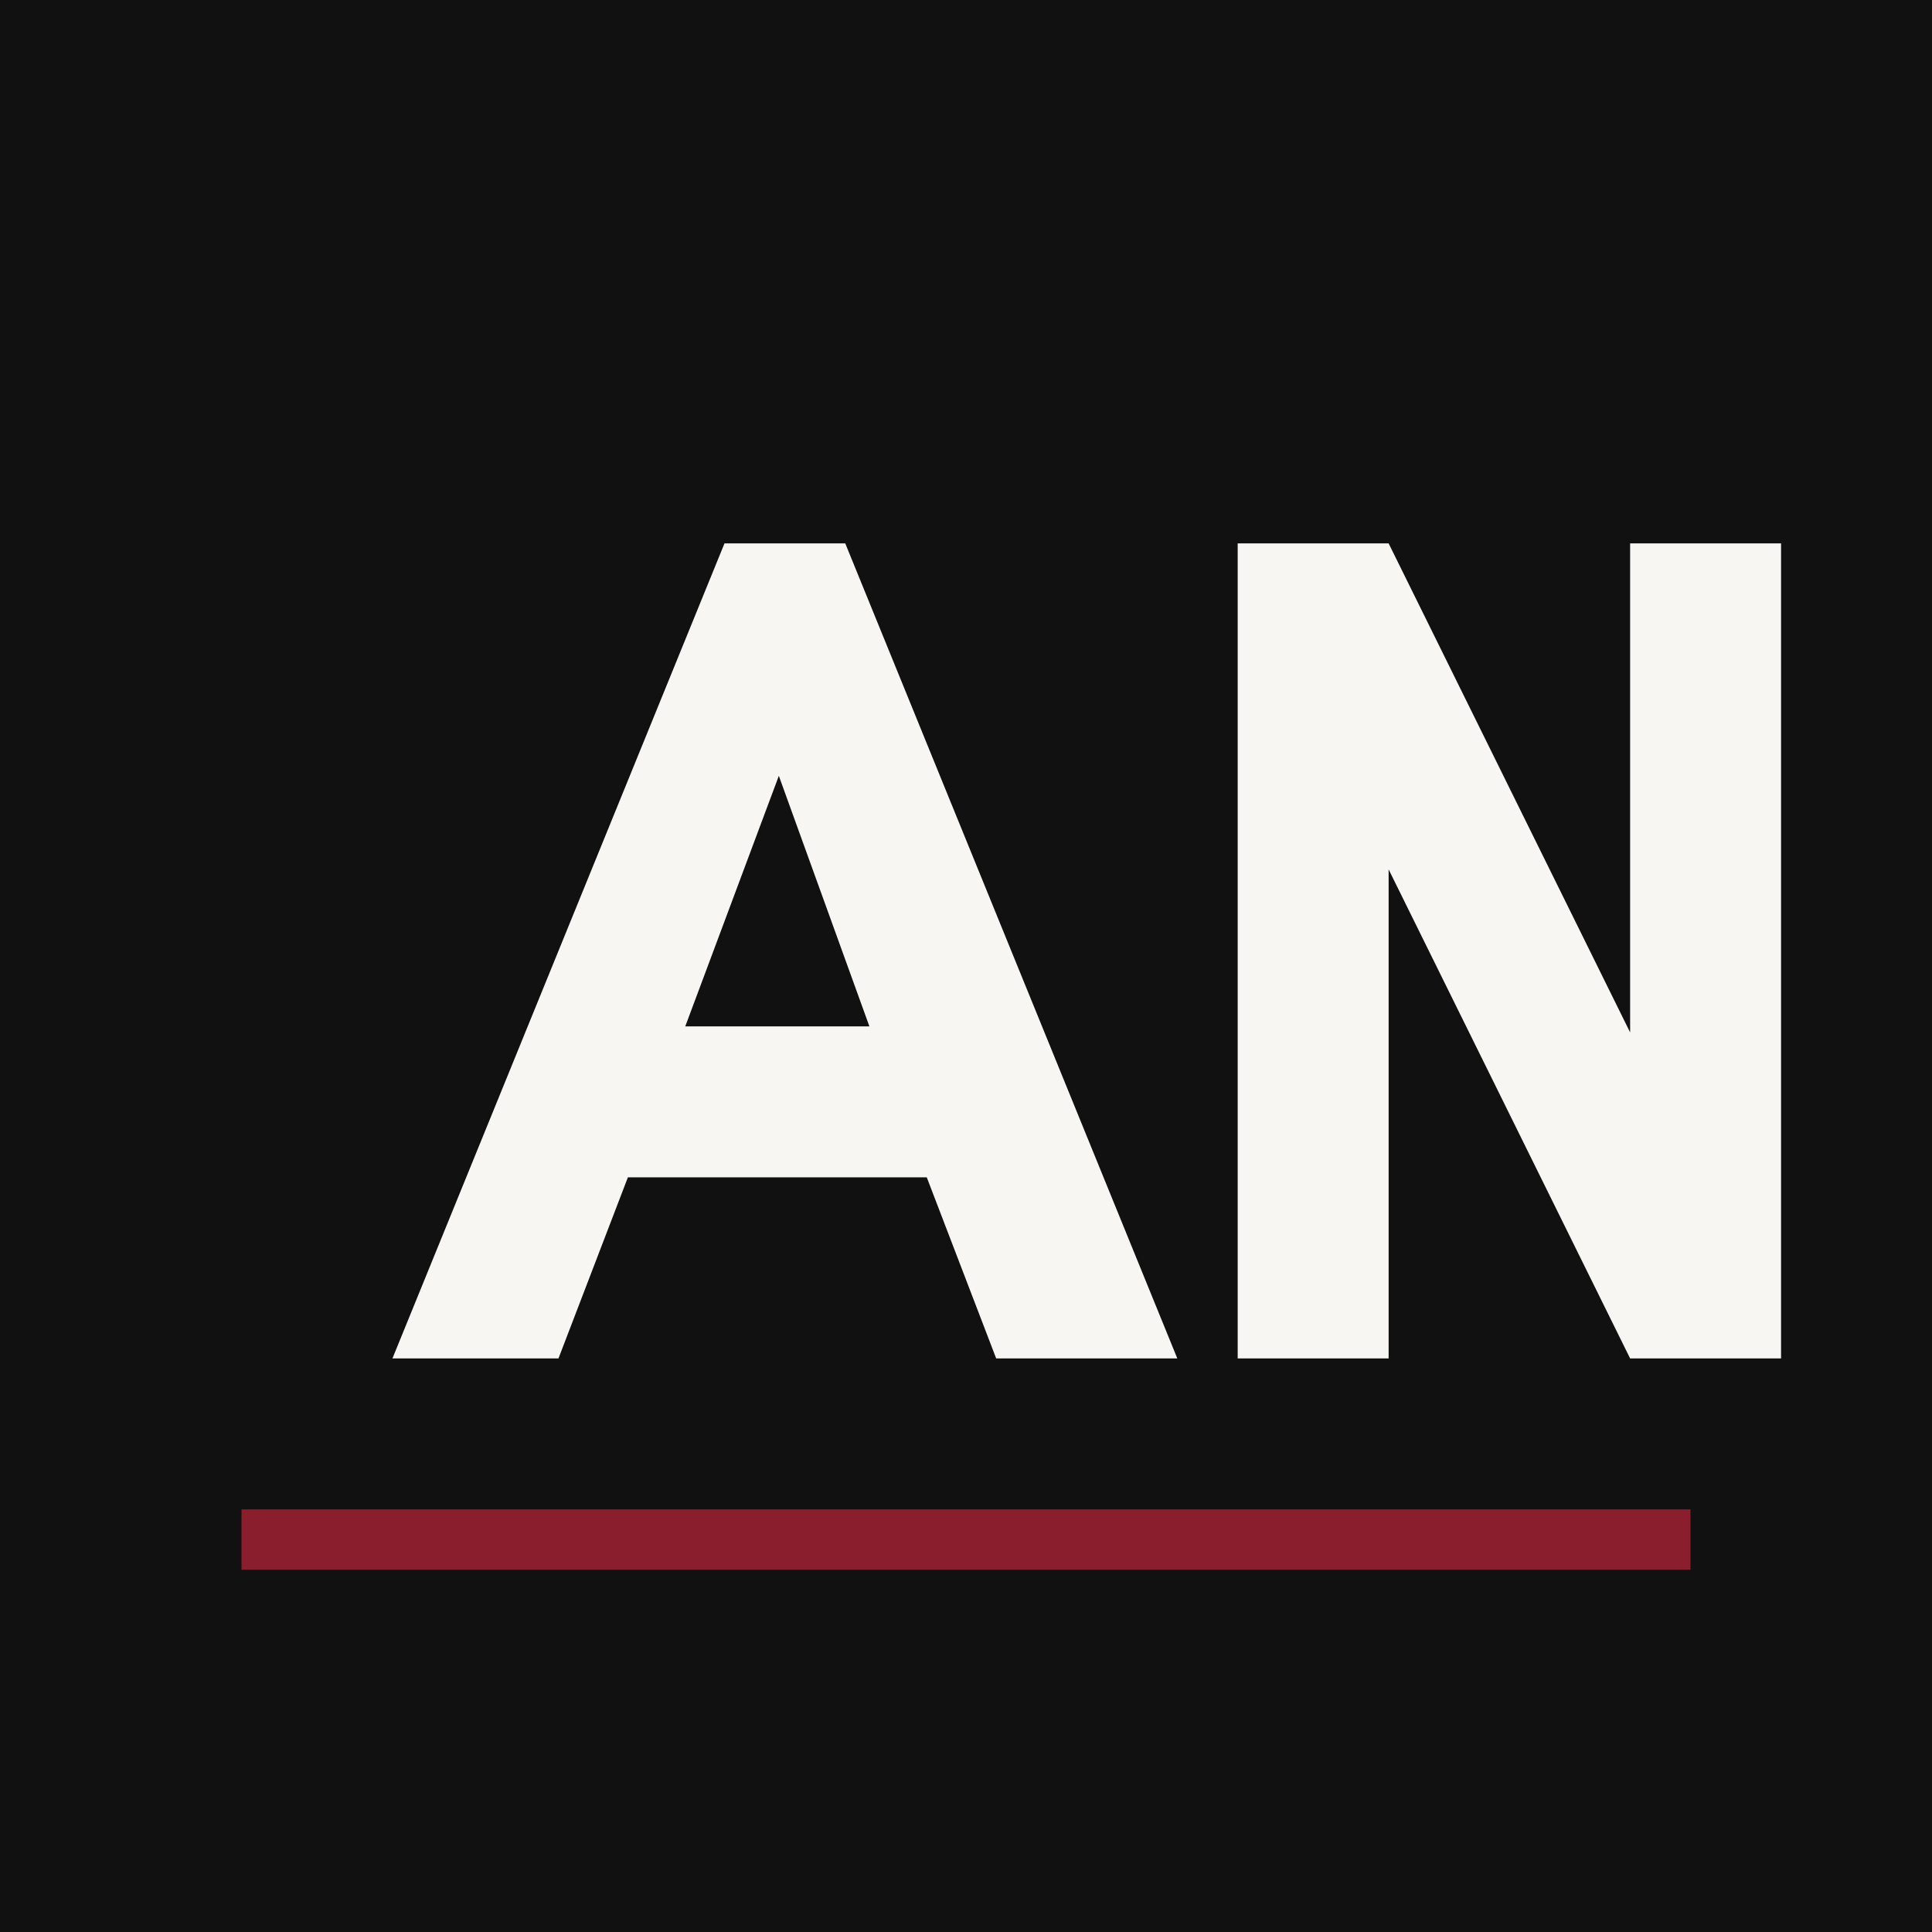
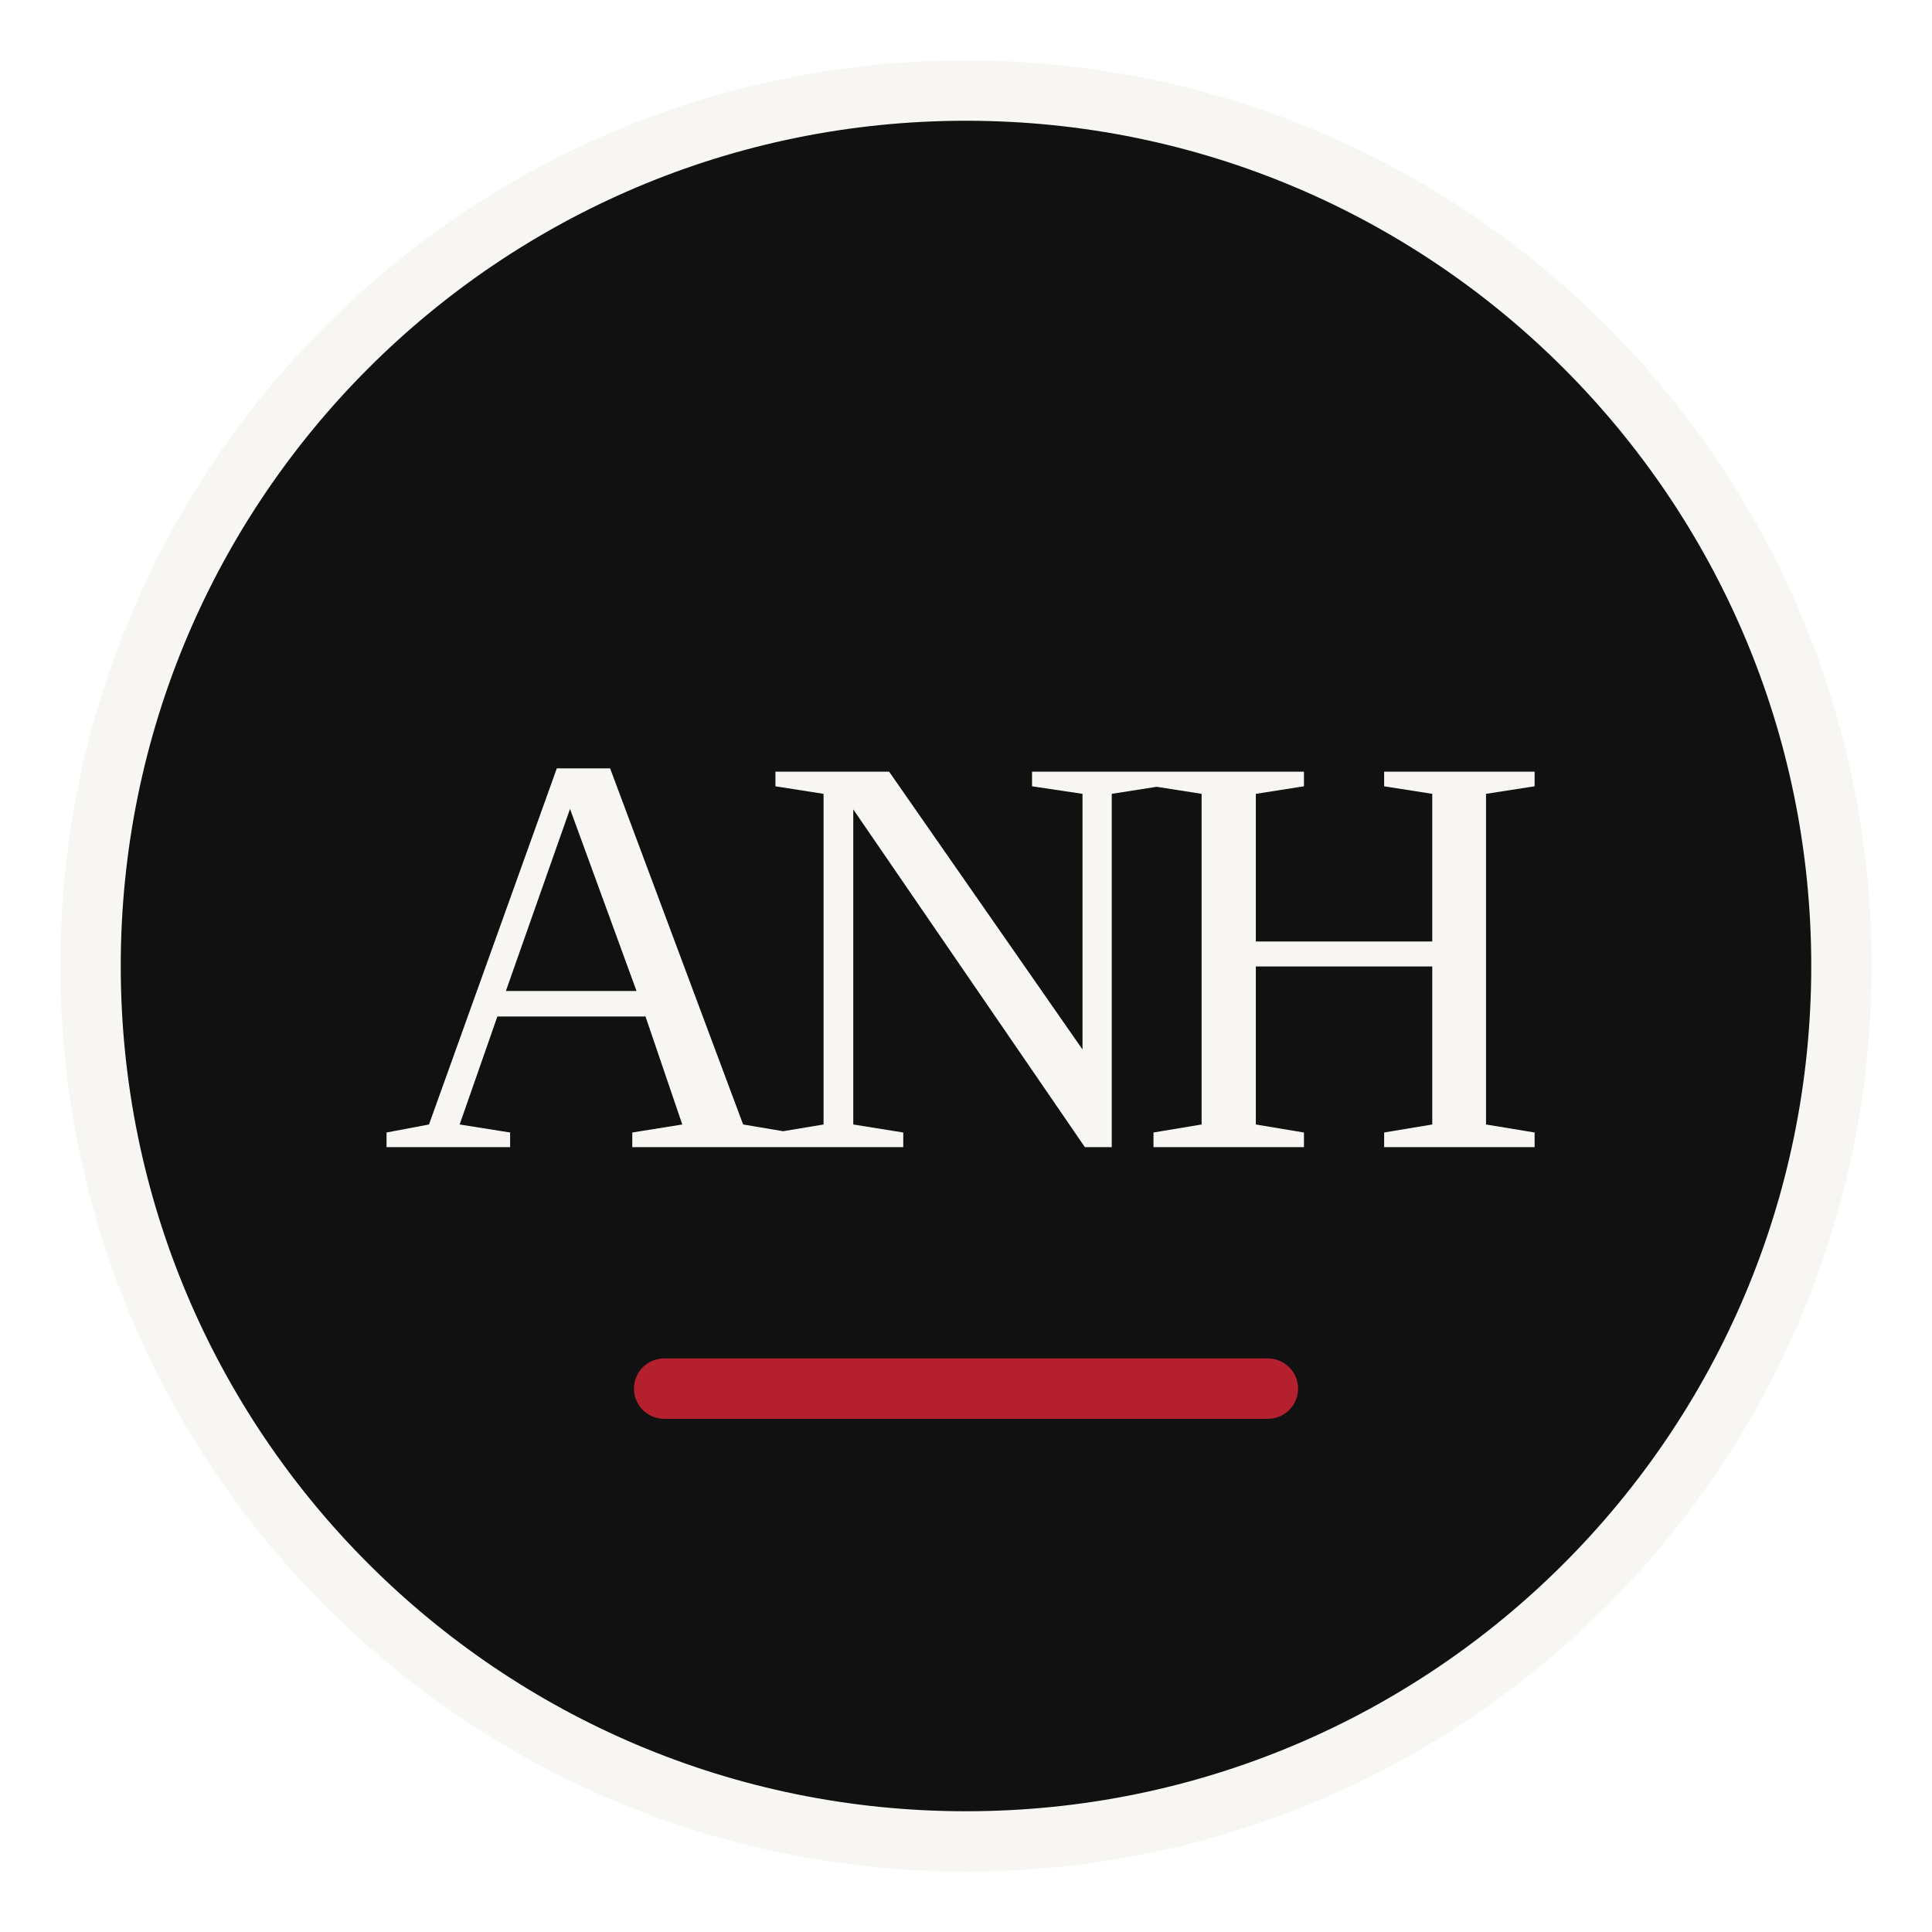
<svg xmlns="http://www.w3.org/2000/svg" width="64" height="64" viewBox="0 0 64 64">
-   <rect width="64" height="64" fill="#111111" />
-   <path d="M13 45 24 18h4l11 27h-6l-2.3-6H20.8L18.5 45H13Zm9.7-11h6.1l-3-8.3L22.7 34ZM41 45V18h5l8 16.2V18h5v27h-5L46 28.8V45h-5Z" fill="#F7F6F2" />
-   <path d="M8 51h48" stroke="#8B1E2D" stroke-width="2" />
+   <circle cx="32" cy="32" r="29" fill="#111111" stroke="#F7F6F2" stroke-width="2" />
+   <text x="32" y="38" fill="#F7F6F2" font-family="Georgia, 'Times New Roman', serif" font-size="19" letter-spacing="-1.2" text-anchor="middle">ANH</text>
+   <path d="M22 46h20" stroke="#B5202E" stroke-linecap="round" stroke-width="2" />
</svg>
